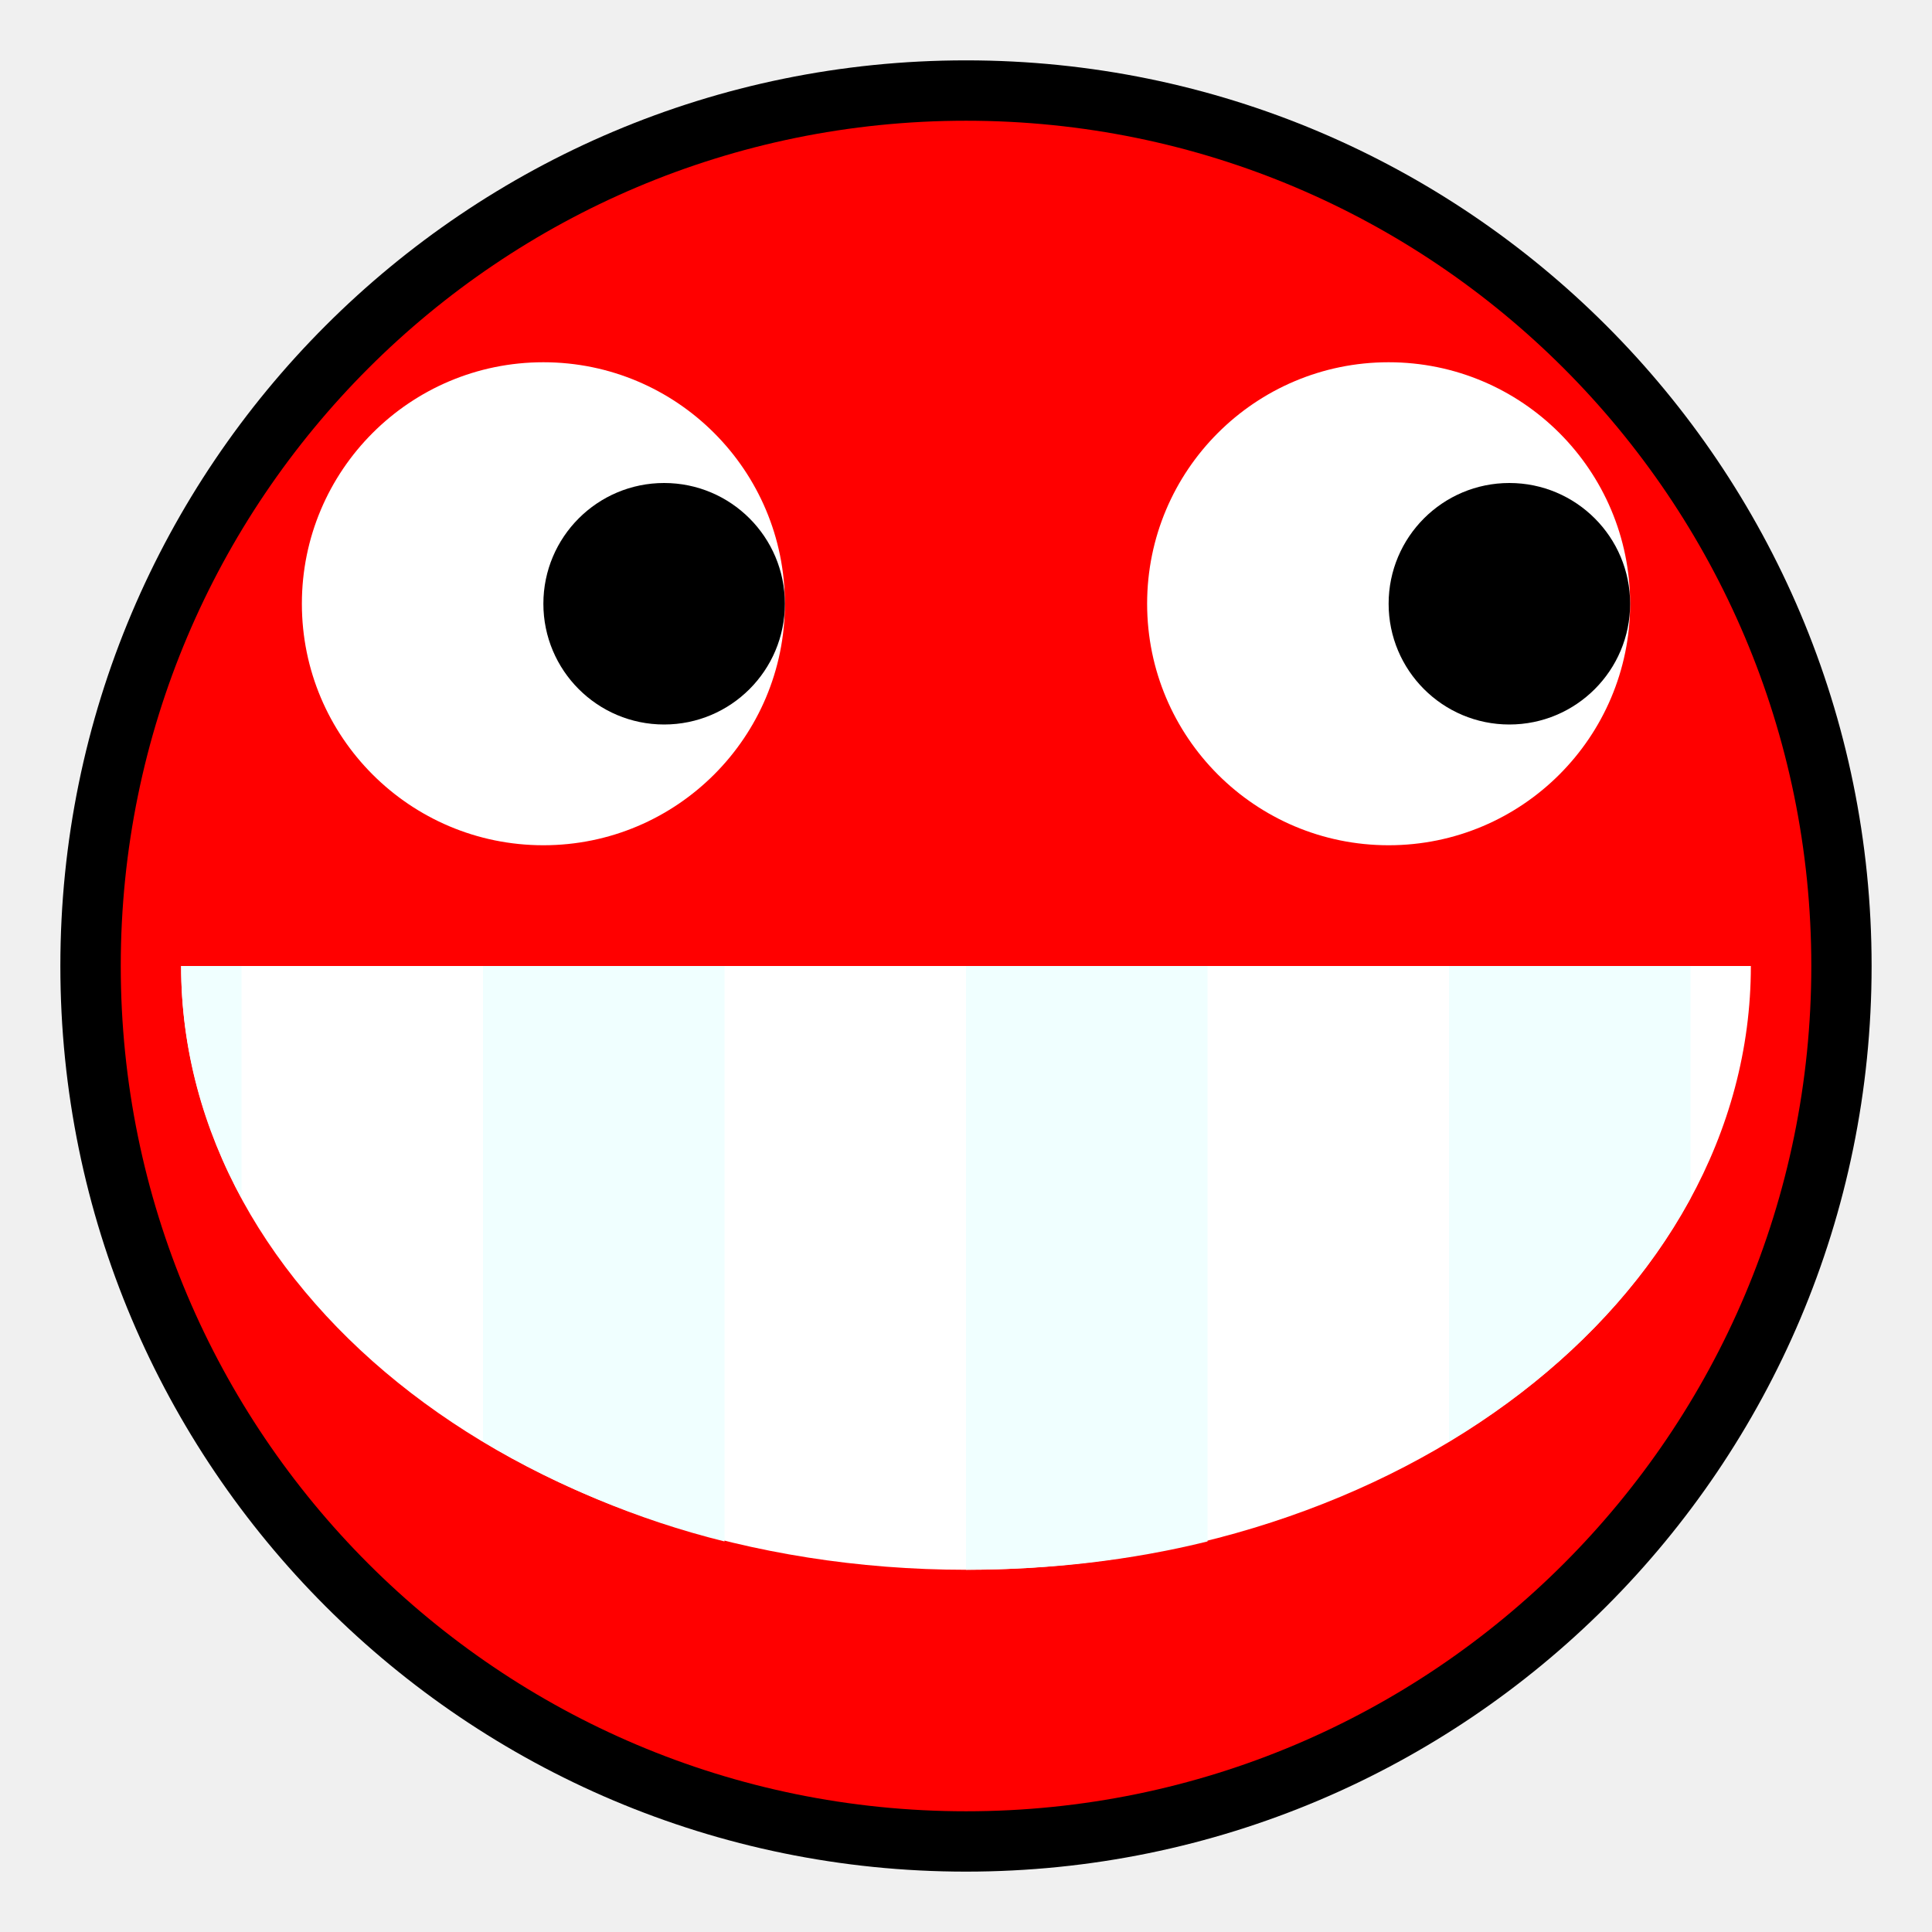
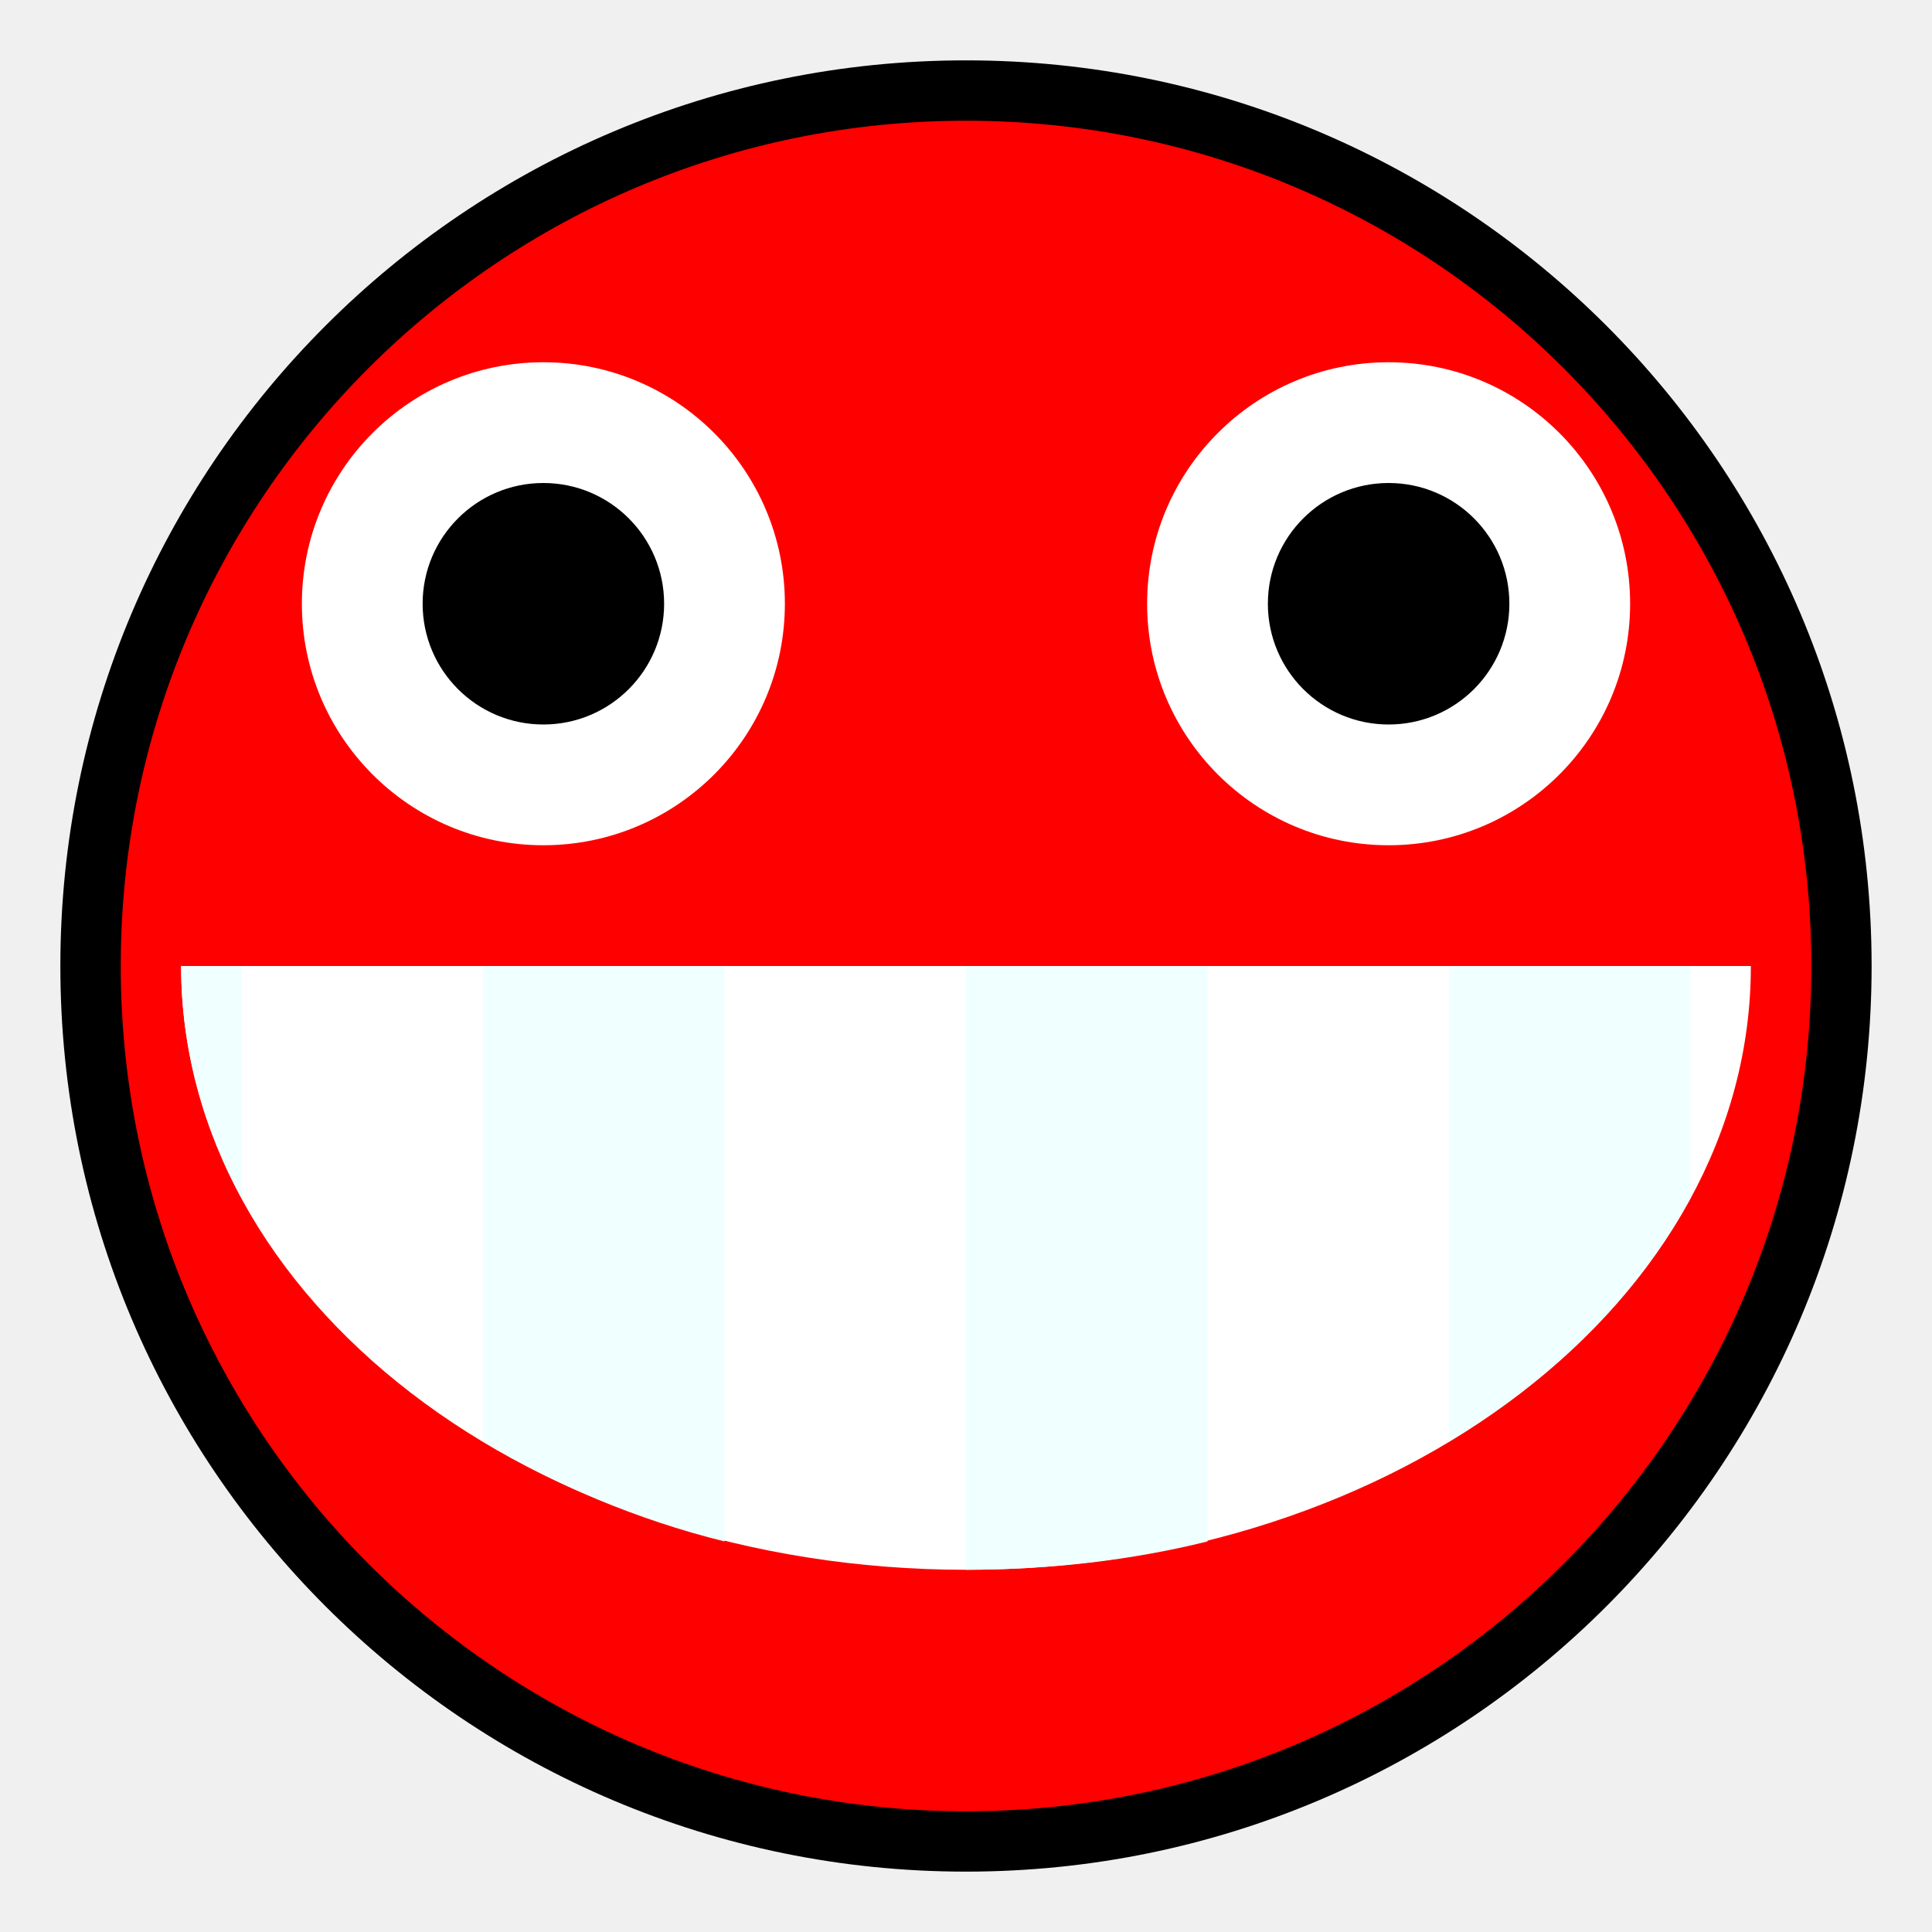
- <svg xmlns="http://www.w3.org/2000/svg" width="32px" height="32px" id="svg3505">
+ <svg xmlns="http://www.w3.org/2000/svg" width="32px" height="32px" id="svg3505" version="1.1">
  <defs id="defs3507">
    </defs>
  <g id="layer1">
    <path style="fill:#000000;fill-opacity:1;fill-rule:nonzero;stroke:none;stroke-width:1;stroke-linecap:butt;stroke-linejoin:miter;stroke-miterlimit:4;stroke-dasharray:none;stroke-dashoffset:0;stroke-opacity:1" id="path4818" d="M 274.663,136.063 A 14.367,15.001 0 1 1 245.929,136.063 A 14.367,15.001 0 1 1 274.663,136.063 z" transform="matrix(1.044059,0,0,0.9999439,-255.7647,-120.0555)" />
    <path style="fill:#ff0000;fill-opacity:1;fill-rule:nonzero;stroke:none;stroke-width:0.1;stroke-linecap:round;stroke-linejoin:round;stroke-miterlimit:4;stroke-dasharray:none;stroke-dashoffset:0;stroke-opacity:1" id="path3403" d="M 14.957,8 A 6.991,6.991 0 1 1 0.974,8 A 6.991,6.991 0 1 1 14.957,8 z" transform="matrix(2.002488,0,0,2.002488,4.9747218e-2,-1.9905116e-2)" />
    <path style="fill:#ffffff;fill-opacity:1;fill-rule:nonzero;stroke:none;stroke-width:1;stroke-linecap:butt;stroke-linejoin:miter;stroke-miterlimit:4;stroke-dasharray:none;stroke-dashoffset:0;stroke-opacity:1" id="path3429" d="M 32.314,51.824 A 4.157,3.824 0 1 1 24,51.824" transform="matrix(3.127226,0,0,2.61514,-72.05343,-119.5267)" />
    <path transform="matrix(2,0,0,2,-7.000003,-5.1161847e-6)" style="fill:#ffffff;fill-opacity:1;fill-rule:nonzero;stroke:none;stroke-width:0.1;stroke-linecap:round;stroke-linejoin:round;stroke-miterlimit:4;stroke-dasharray:none;stroke-dashoffset:0;stroke-opacity:1" id="path3407" d="M 10,5 A 2,2 0 1 1 6,5 A 2,2 0 1 1 10,5 z" />
    <path d="M 10,5 A 2,2 0 1 1 6,5 A 2,2 0 1 1 10,5 z" id="path3425" style="fill:#ffffff;fill-opacity:1;fill-rule:nonzero;stroke:none;stroke-width:0.1;stroke-linecap:round;stroke-linejoin:round;stroke-miterlimit:4;stroke-dasharray:none;stroke-dashoffset:0;stroke-opacity:1" transform="matrix(2,0,0,2,6.999997,-5.1161847e-6)" />
-     <path style="fill:#000000;fill-opacity:1;fill-rule:nonzero;stroke:none;stroke-width:0.1;stroke-linecap:round;stroke-linejoin:round;stroke-miterlimit:4;stroke-dasharray:none;stroke-dashoffset:0;stroke-opacity:1" id="path3409" d="M 9,5 A 1,1 0 1 1 7,5 A 1,1 0 1 1 9,5 z" transform="matrix(2,0,0,2,-5,0)" />
-     <path transform="matrix(2,0,0,2,9,0)" d="M 9,5 A 1,1 0 1 1 7,5 A 1,1 0 1 1 9,5 z" id="path3427" style="fill:#000000;fill-opacity:1;fill-rule:nonzero;stroke:none;stroke-width:0.1;stroke-linecap:round;stroke-linejoin:round;stroke-miterlimit:4;stroke-dasharray:none;stroke-dashoffset:0;stroke-opacity:1" />
+     <path style="fill:black;fill-opacity:1;fill-rule:nonzero;stroke:none" id="path3409" d="M 9,5 A 1,1 0 1 1 7,5 1,1 0 1 1 9,5 z" transform="matrix(2,0,0,2,-7,0)" />
+     <path transform="matrix(2,0,0,2,7,0)" d="M 9,5 A 1,1 0 1 1 7,5 1,1 0 1 1 9,5 z" id="path3427" style="fill:black;fill-opacity:1;fill-rule:nonzero;stroke:none" />
    <path style="fill:#f0ffff;fill-opacity:1;fill-rule:nonzero;stroke:none;stroke-width:1;stroke-linecap:butt;stroke-linejoin:miter;stroke-miterlimit:4;stroke-dasharray:none;stroke-dashoffset:0;stroke-opacity:1" d="M 3 16 C 3 17.357 3.363 18.664 4 19.844 L 4 16 L 3 16 z M 8 16 L 8 23.875 C 9.187 24.588 10.535 25.168 12 25.531 L 12 16 L 8 16 z M 16 16 L 16 26 C 17.392 26 18.742 25.843 20 25.531 L 20 16 L 16 16 z M 24 16 L 24 23.875 C 25.755 22.82 27.133 21.448 28 19.844 L 28 16 L 24 16 z " id="rect3449" />
    <path transform="matrix(3.367782,0,0,1.7603396e-6,-78.82678,15.99991)" d="M 24,51.824 A 4.157,0.765 0 0 1 32.314,51.824" id="path3443" style="fill:#ffffff;fill-opacity:1;fill-rule:nonzero;stroke:none;stroke-width:1;stroke-linecap:butt;stroke-linejoin:miter;stroke-miterlimit:4;stroke-dasharray:none;stroke-dashoffset:0;stroke-opacity:1" />
  </g>
</svg>
